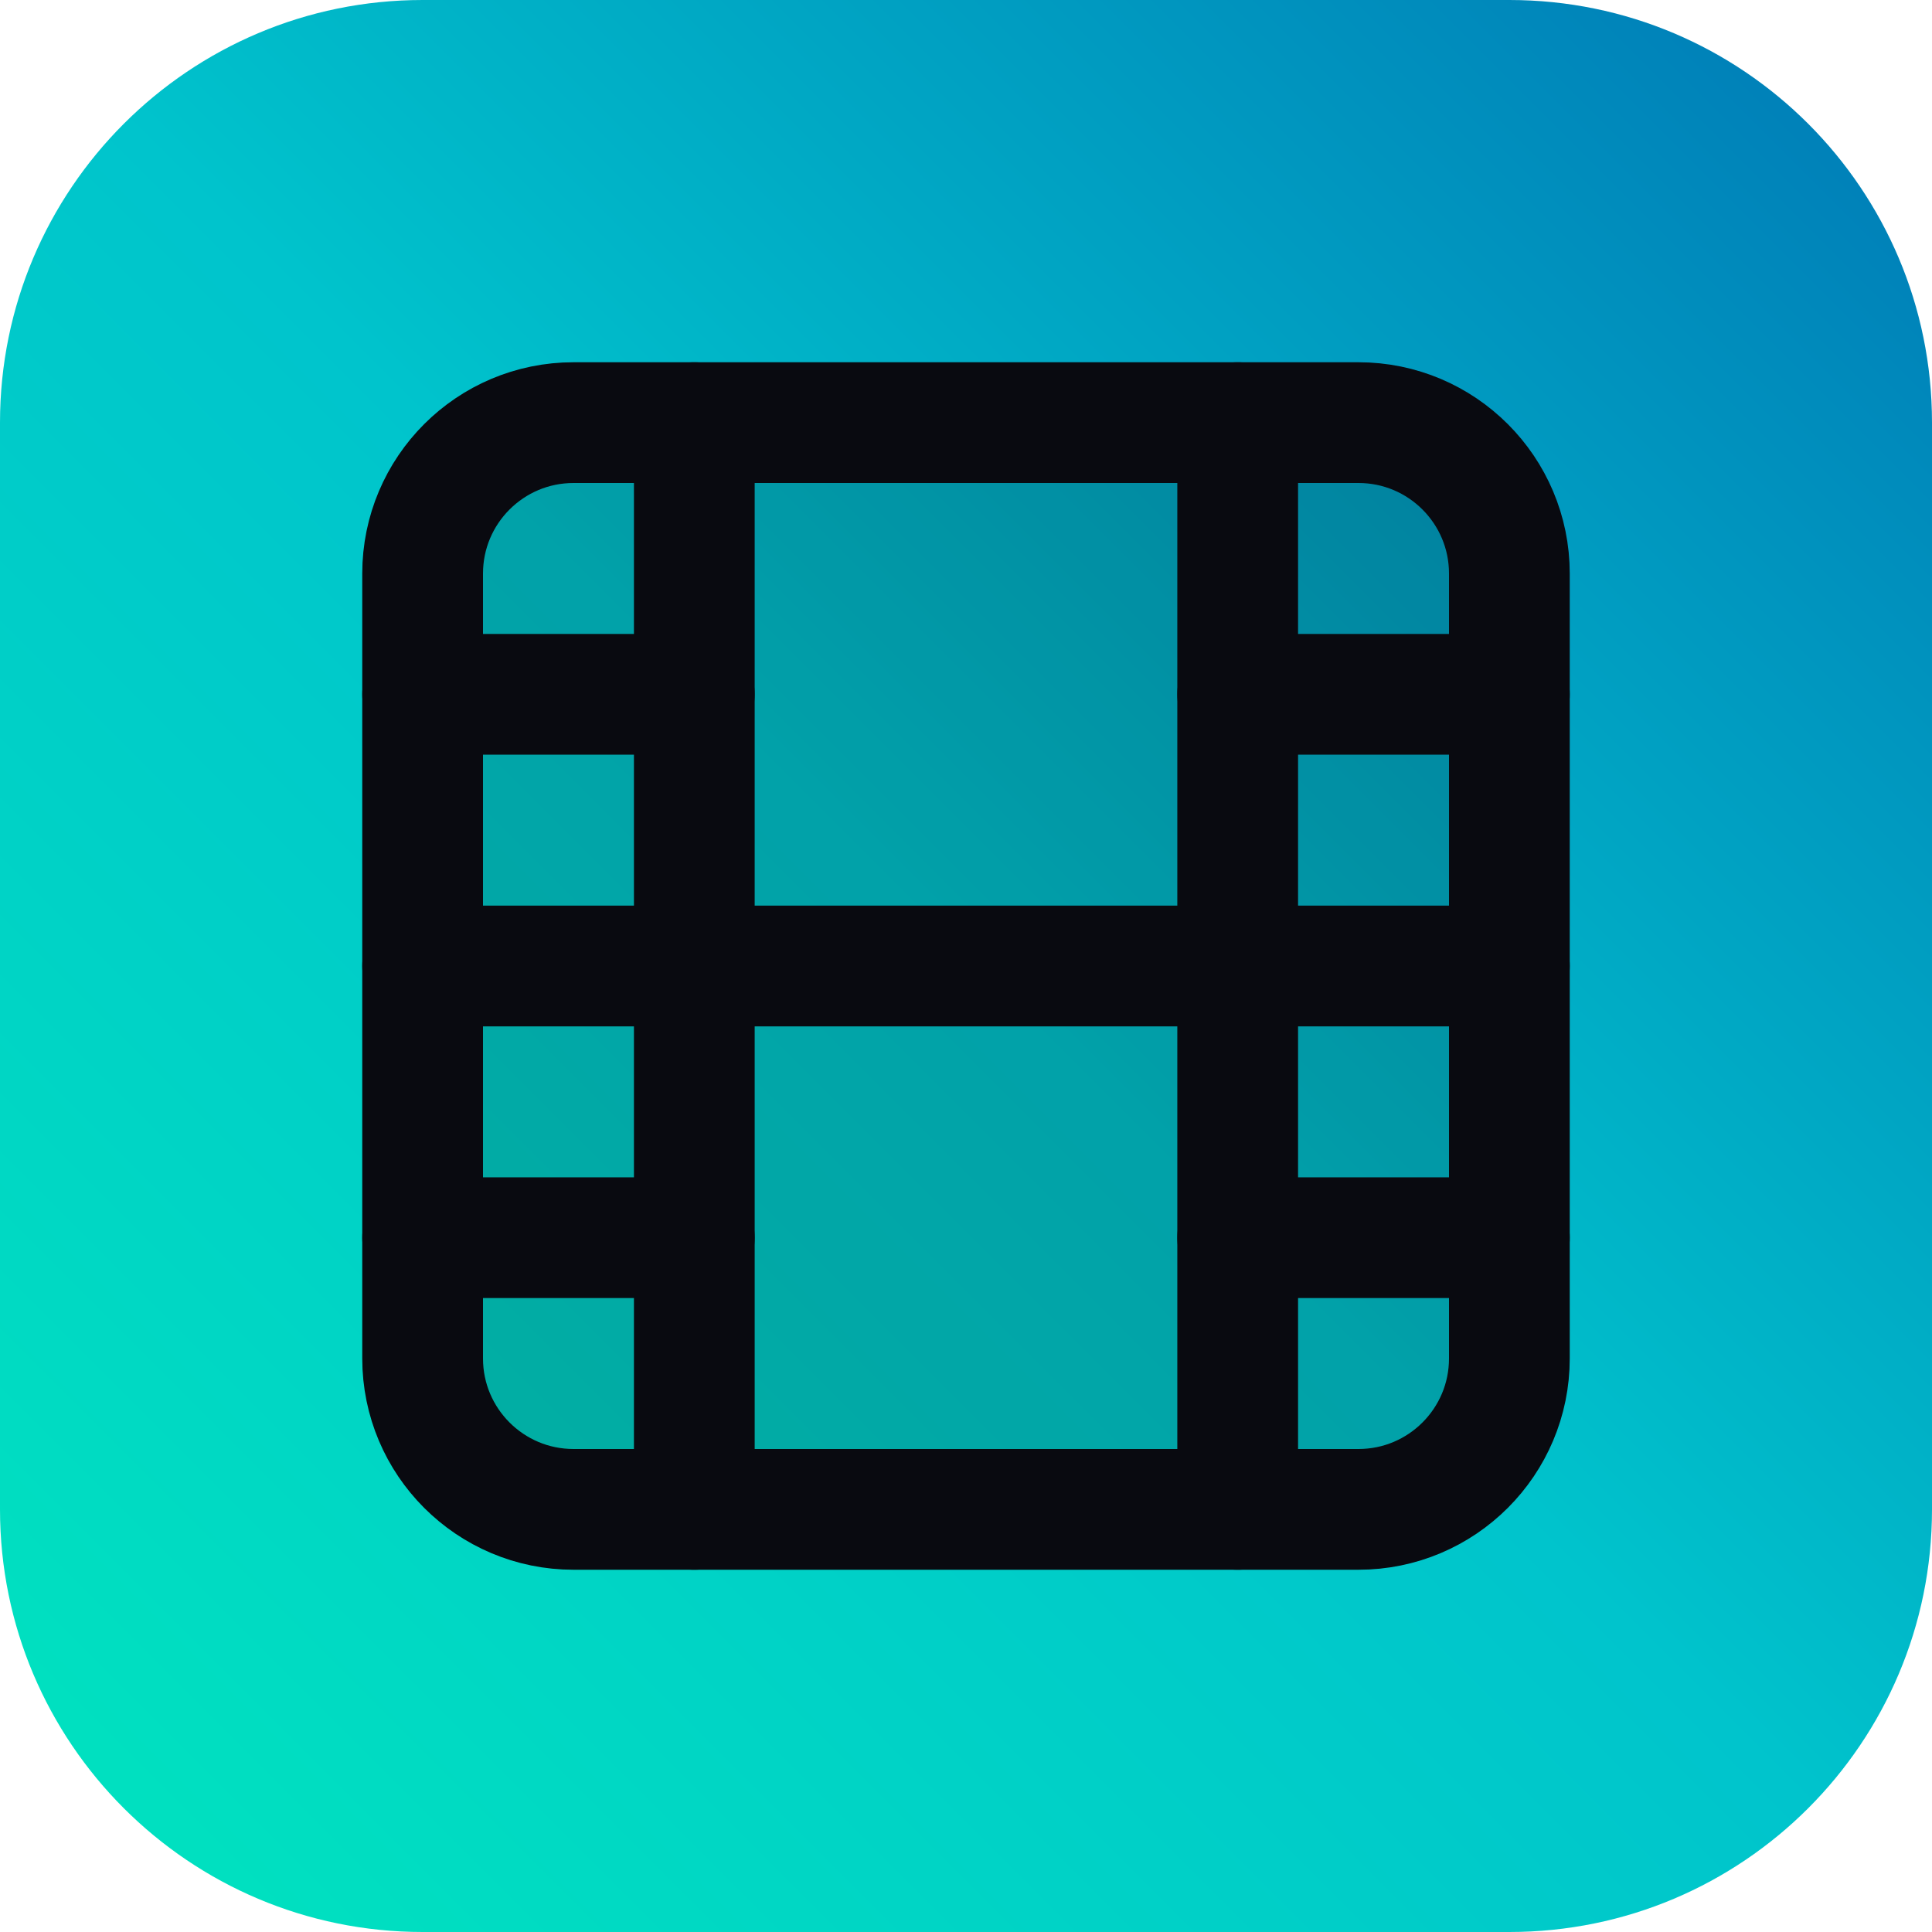
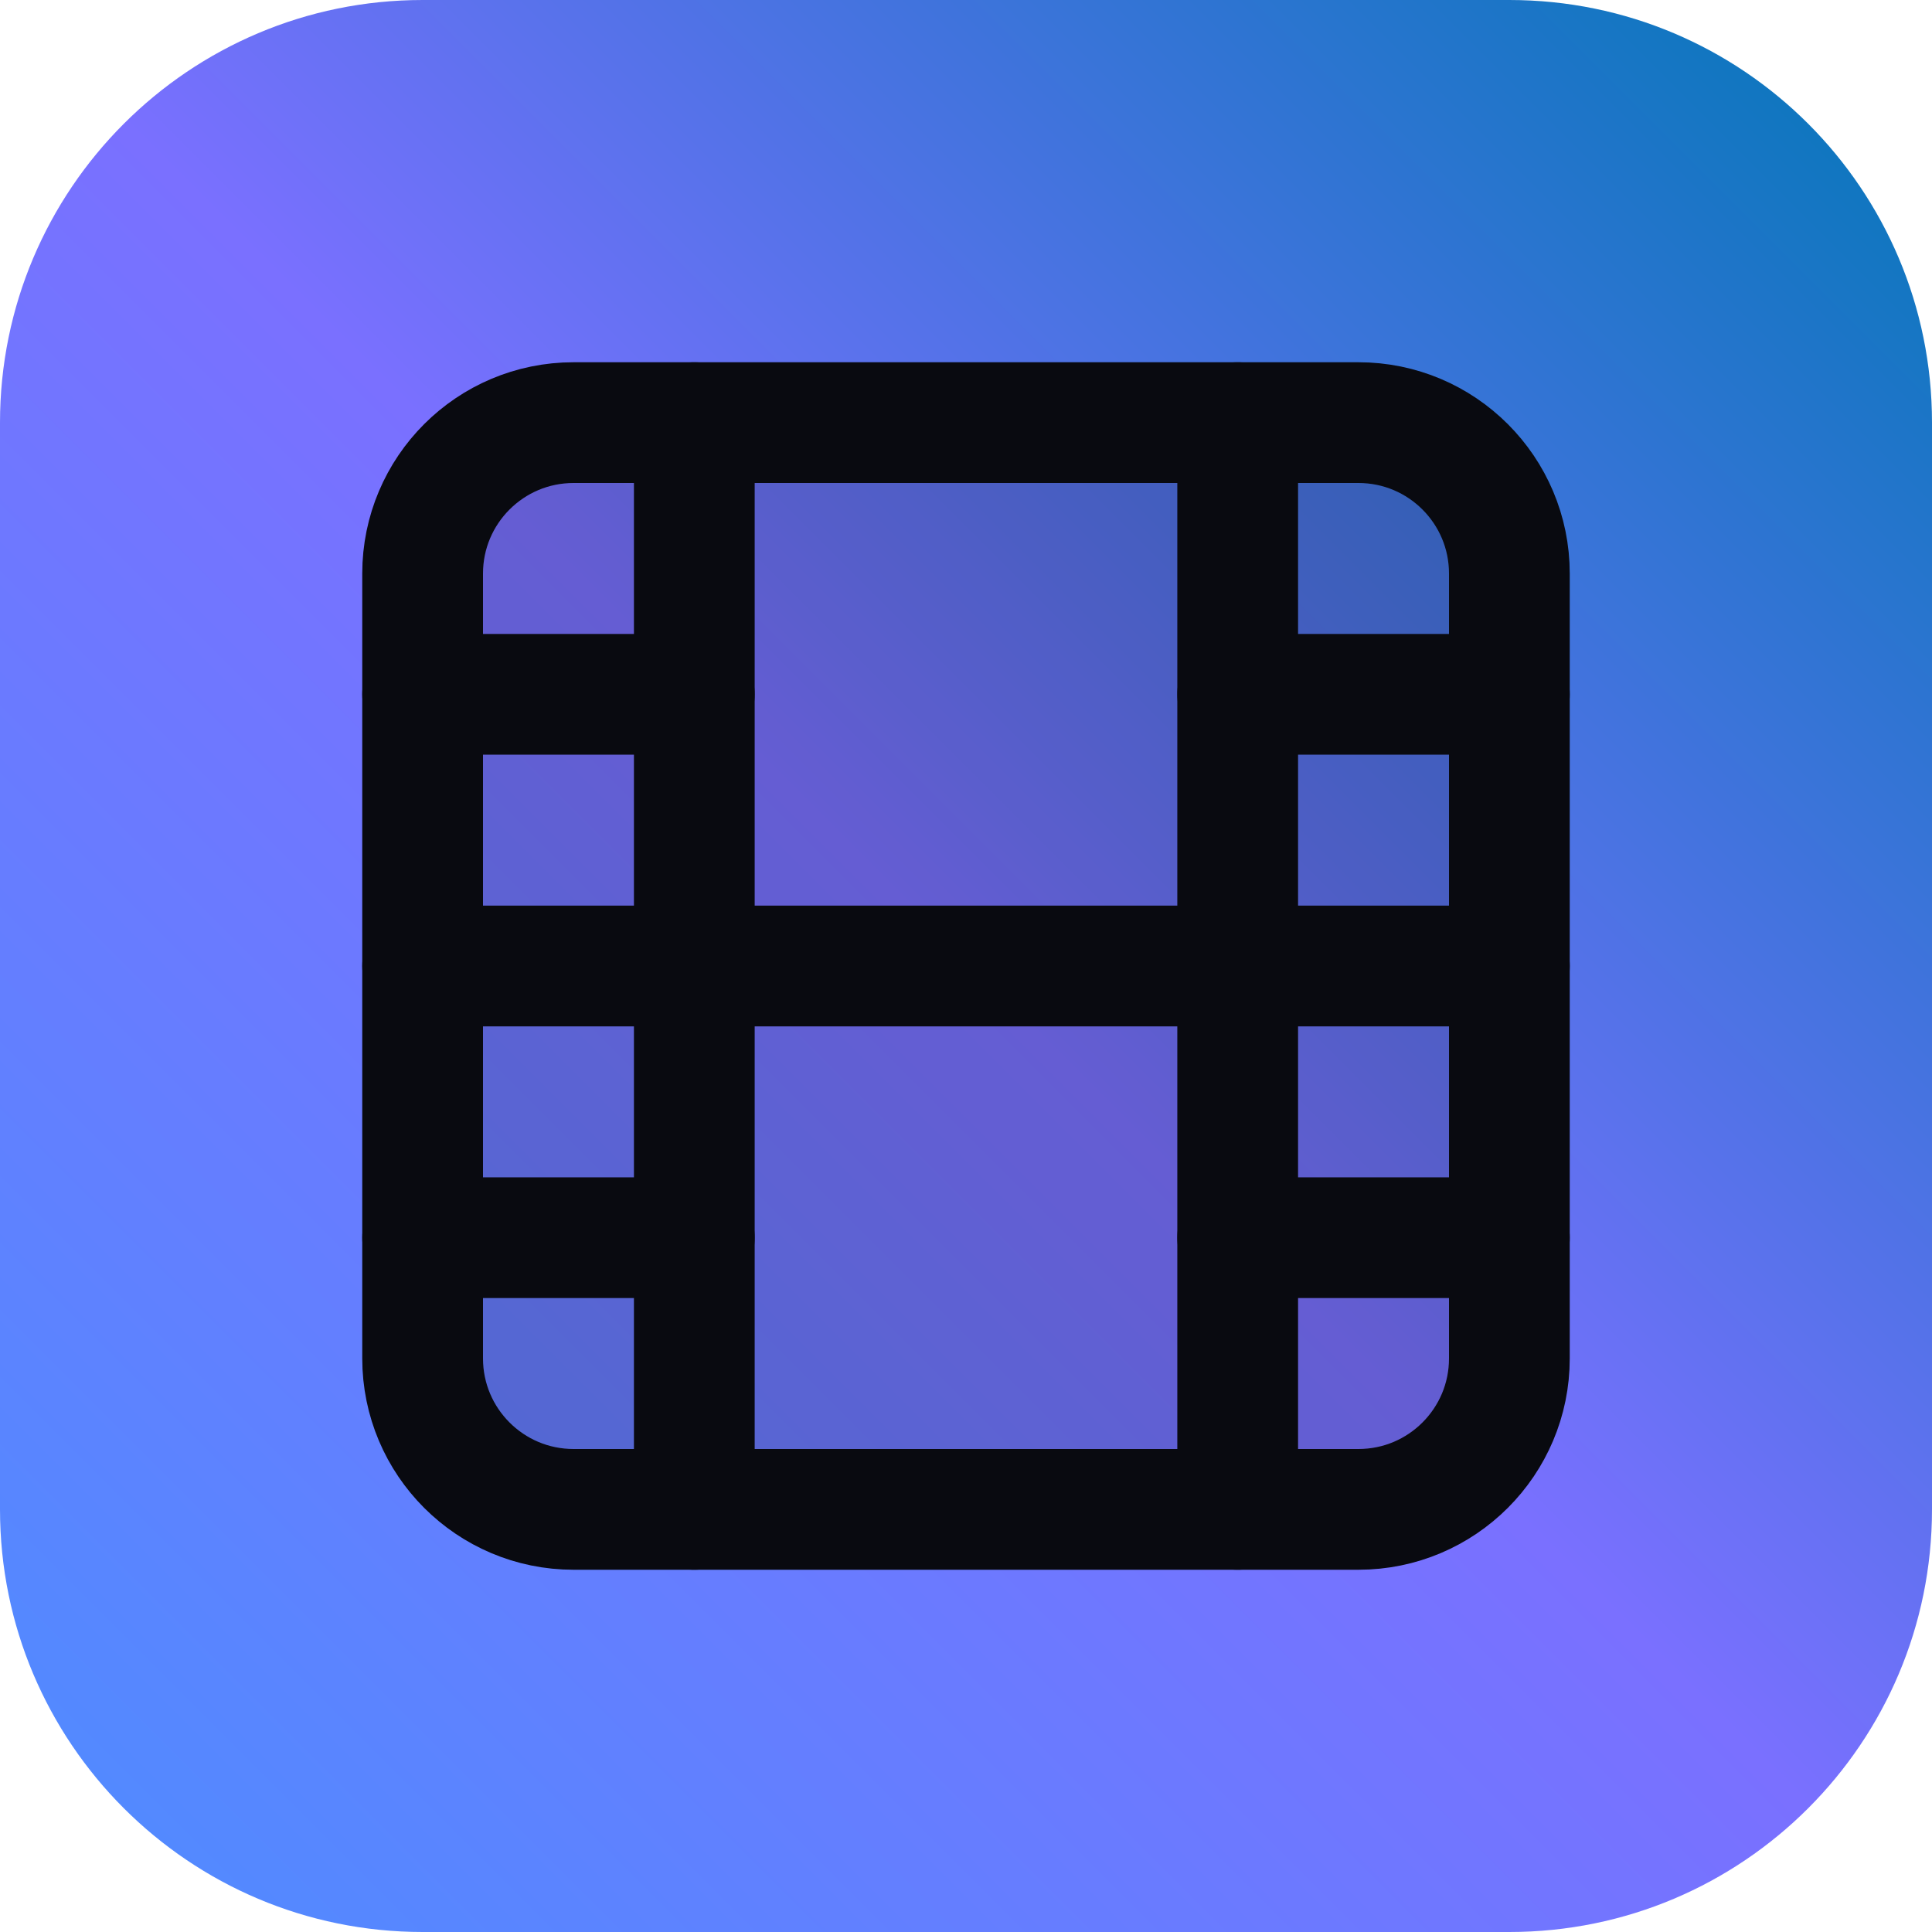
<svg xmlns="http://www.w3.org/2000/svg" viewBox="0 0 32 32" width="32" height="32">
  <defs>
    <linearGradient id="karyaGrad" x1="0%" y1="100%" x2="100%" y2="0%">
-       <stop offset="0%" stop-color="#00e5be" />
-       <stop offset="50%" stop-color="#00c4cc" />
+       <stop offset="0%" stop-color="#4d8dff" />
+       <stop offset="50%" stop-color="#7a70ff" />
      <stop offset="100%" stop-color="#0077b6" />
    </linearGradient>
  </defs>
  <rect width="32" height="32" rx="7" fill="url(#karyaGrad)" />
  <g transform="translate(4, 4) scale(1)" stroke="#090a10" stroke-width="2" stroke-linecap="round" stroke-linejoin="round" fill="rgba(9, 10, 16, 0.18)">
    <rect width="18" height="18" x="3" y="3" rx="2.5" />
    <path d="M7.5 3v18" />
    <path d="M3 7.5h4.5" />
    <path d="M3 12h18" />
    <path d="M3 16.5h4.5" />
    <path d="M16.5 3v18" />
    <path d="M16.5 7.5H21" />
    <path d="M16.5 16.5H21" />
  </g>
</svg>
